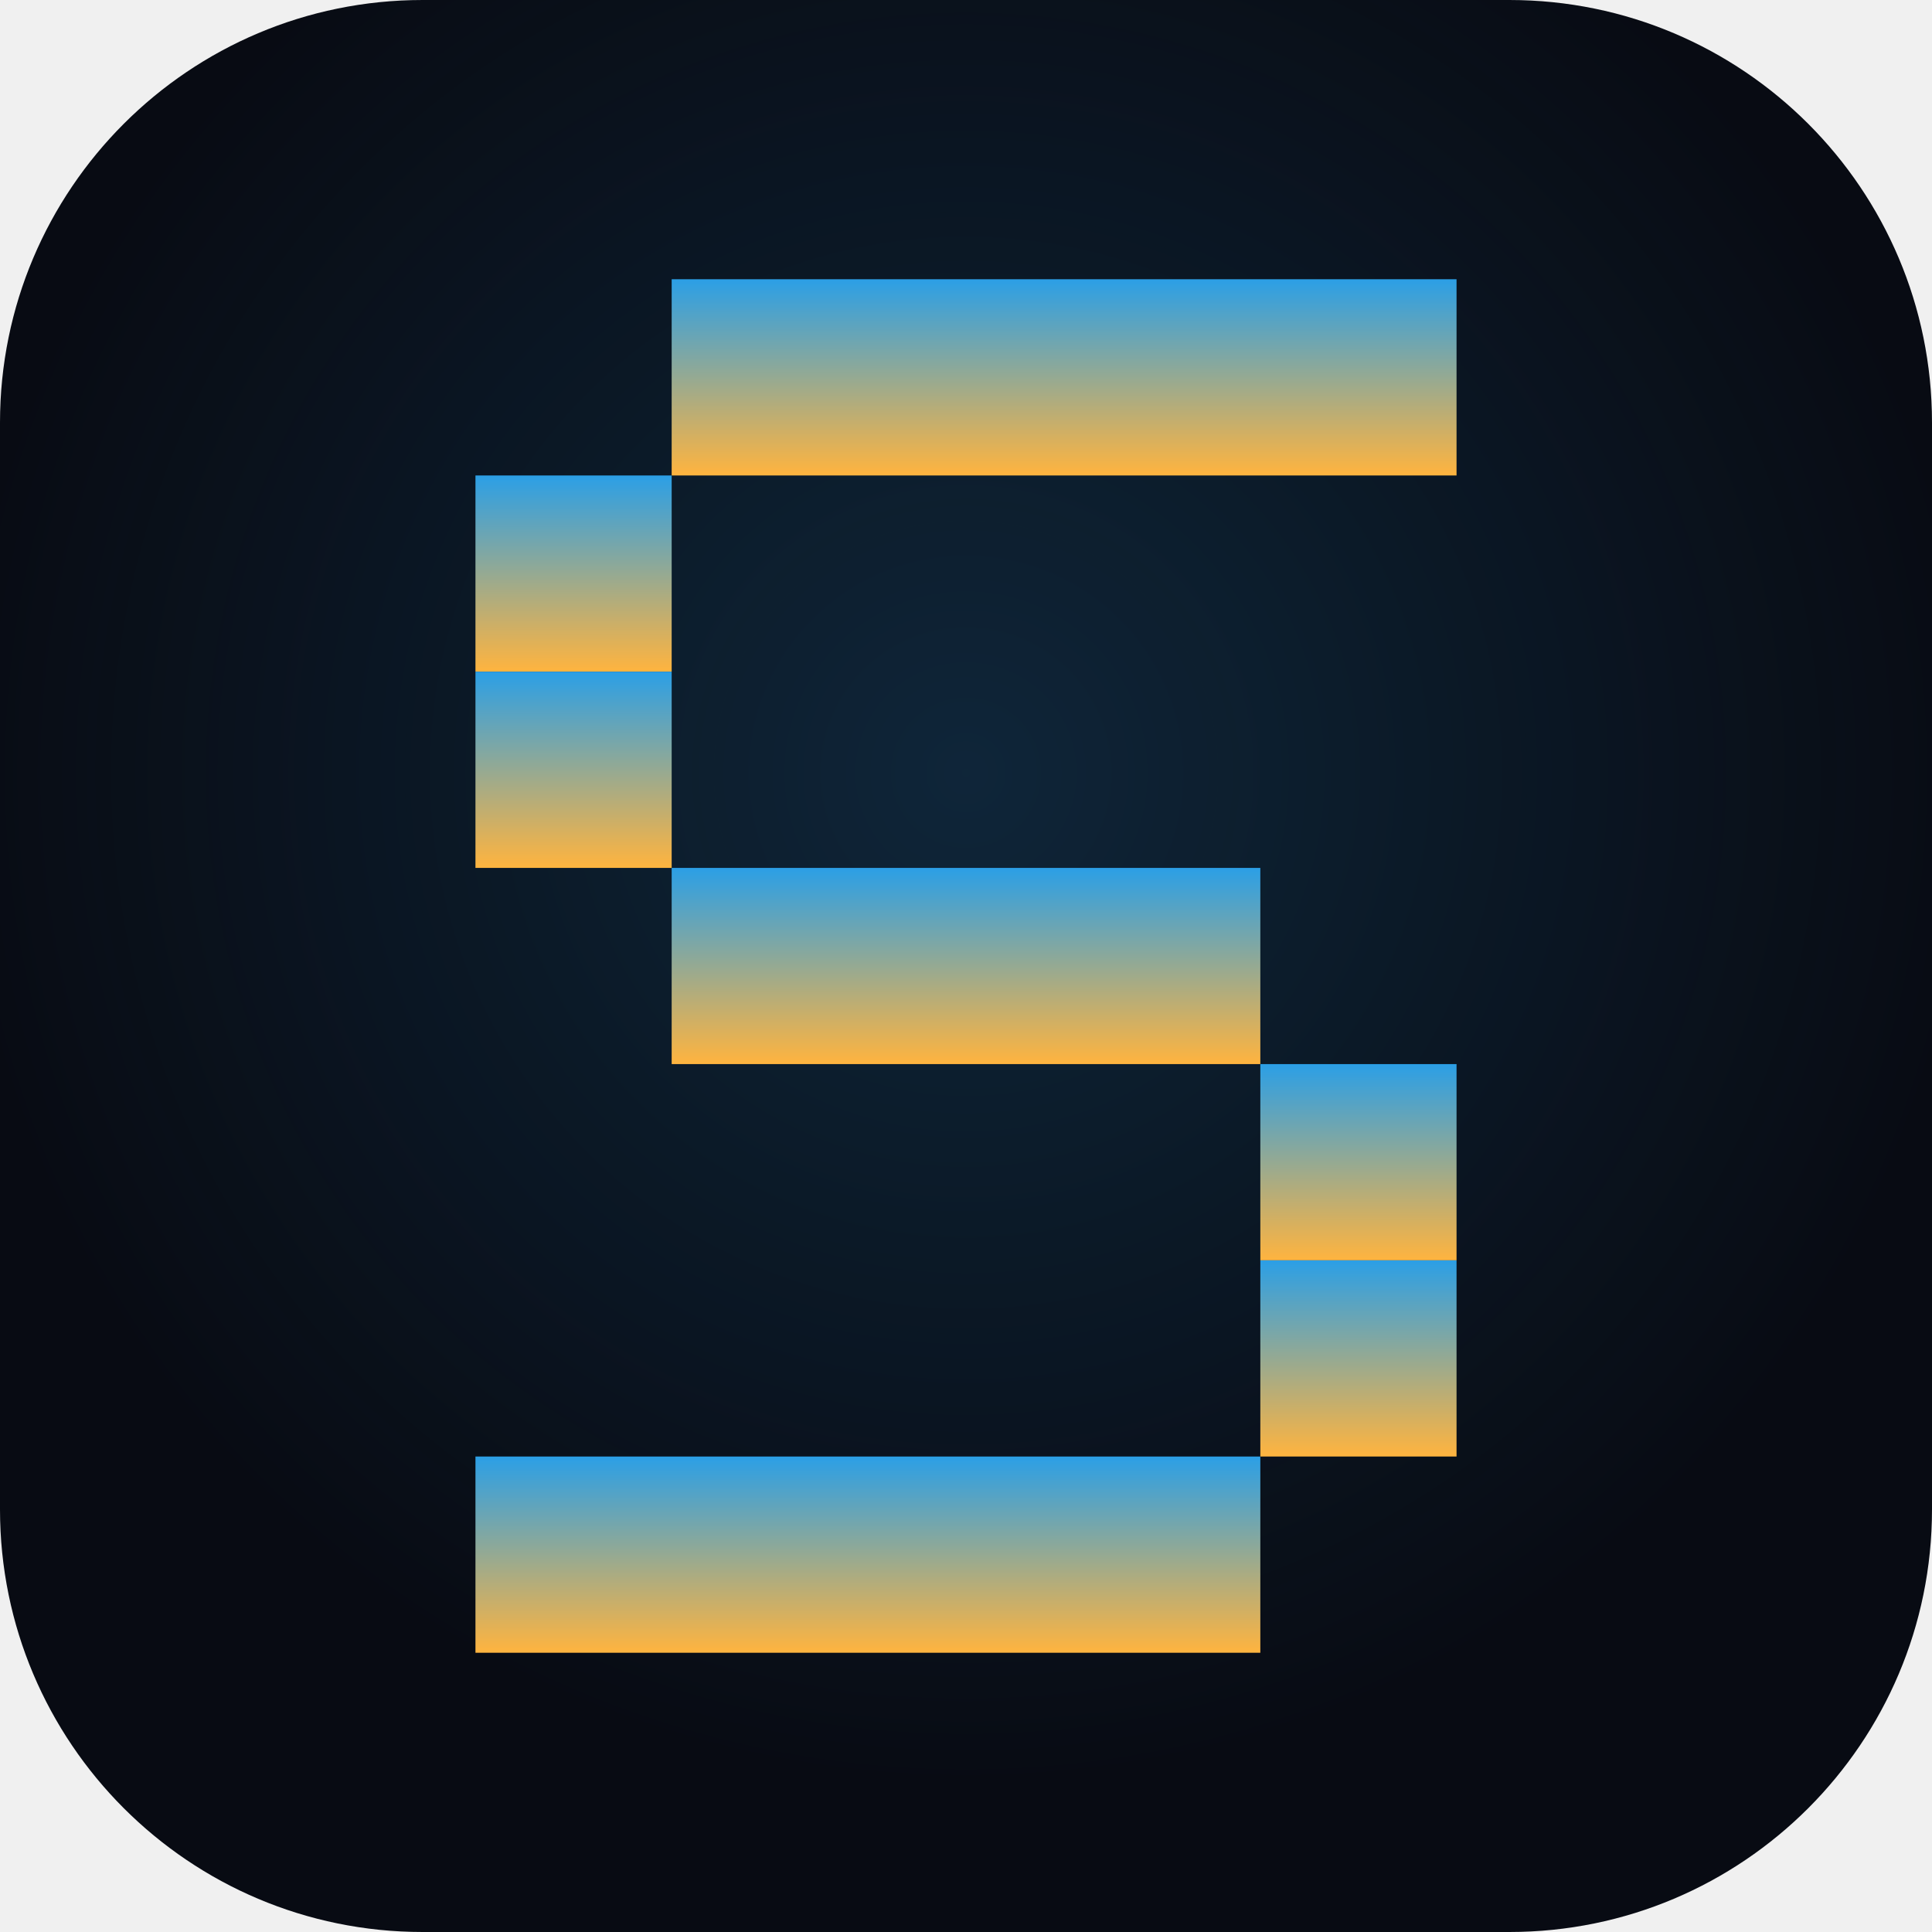
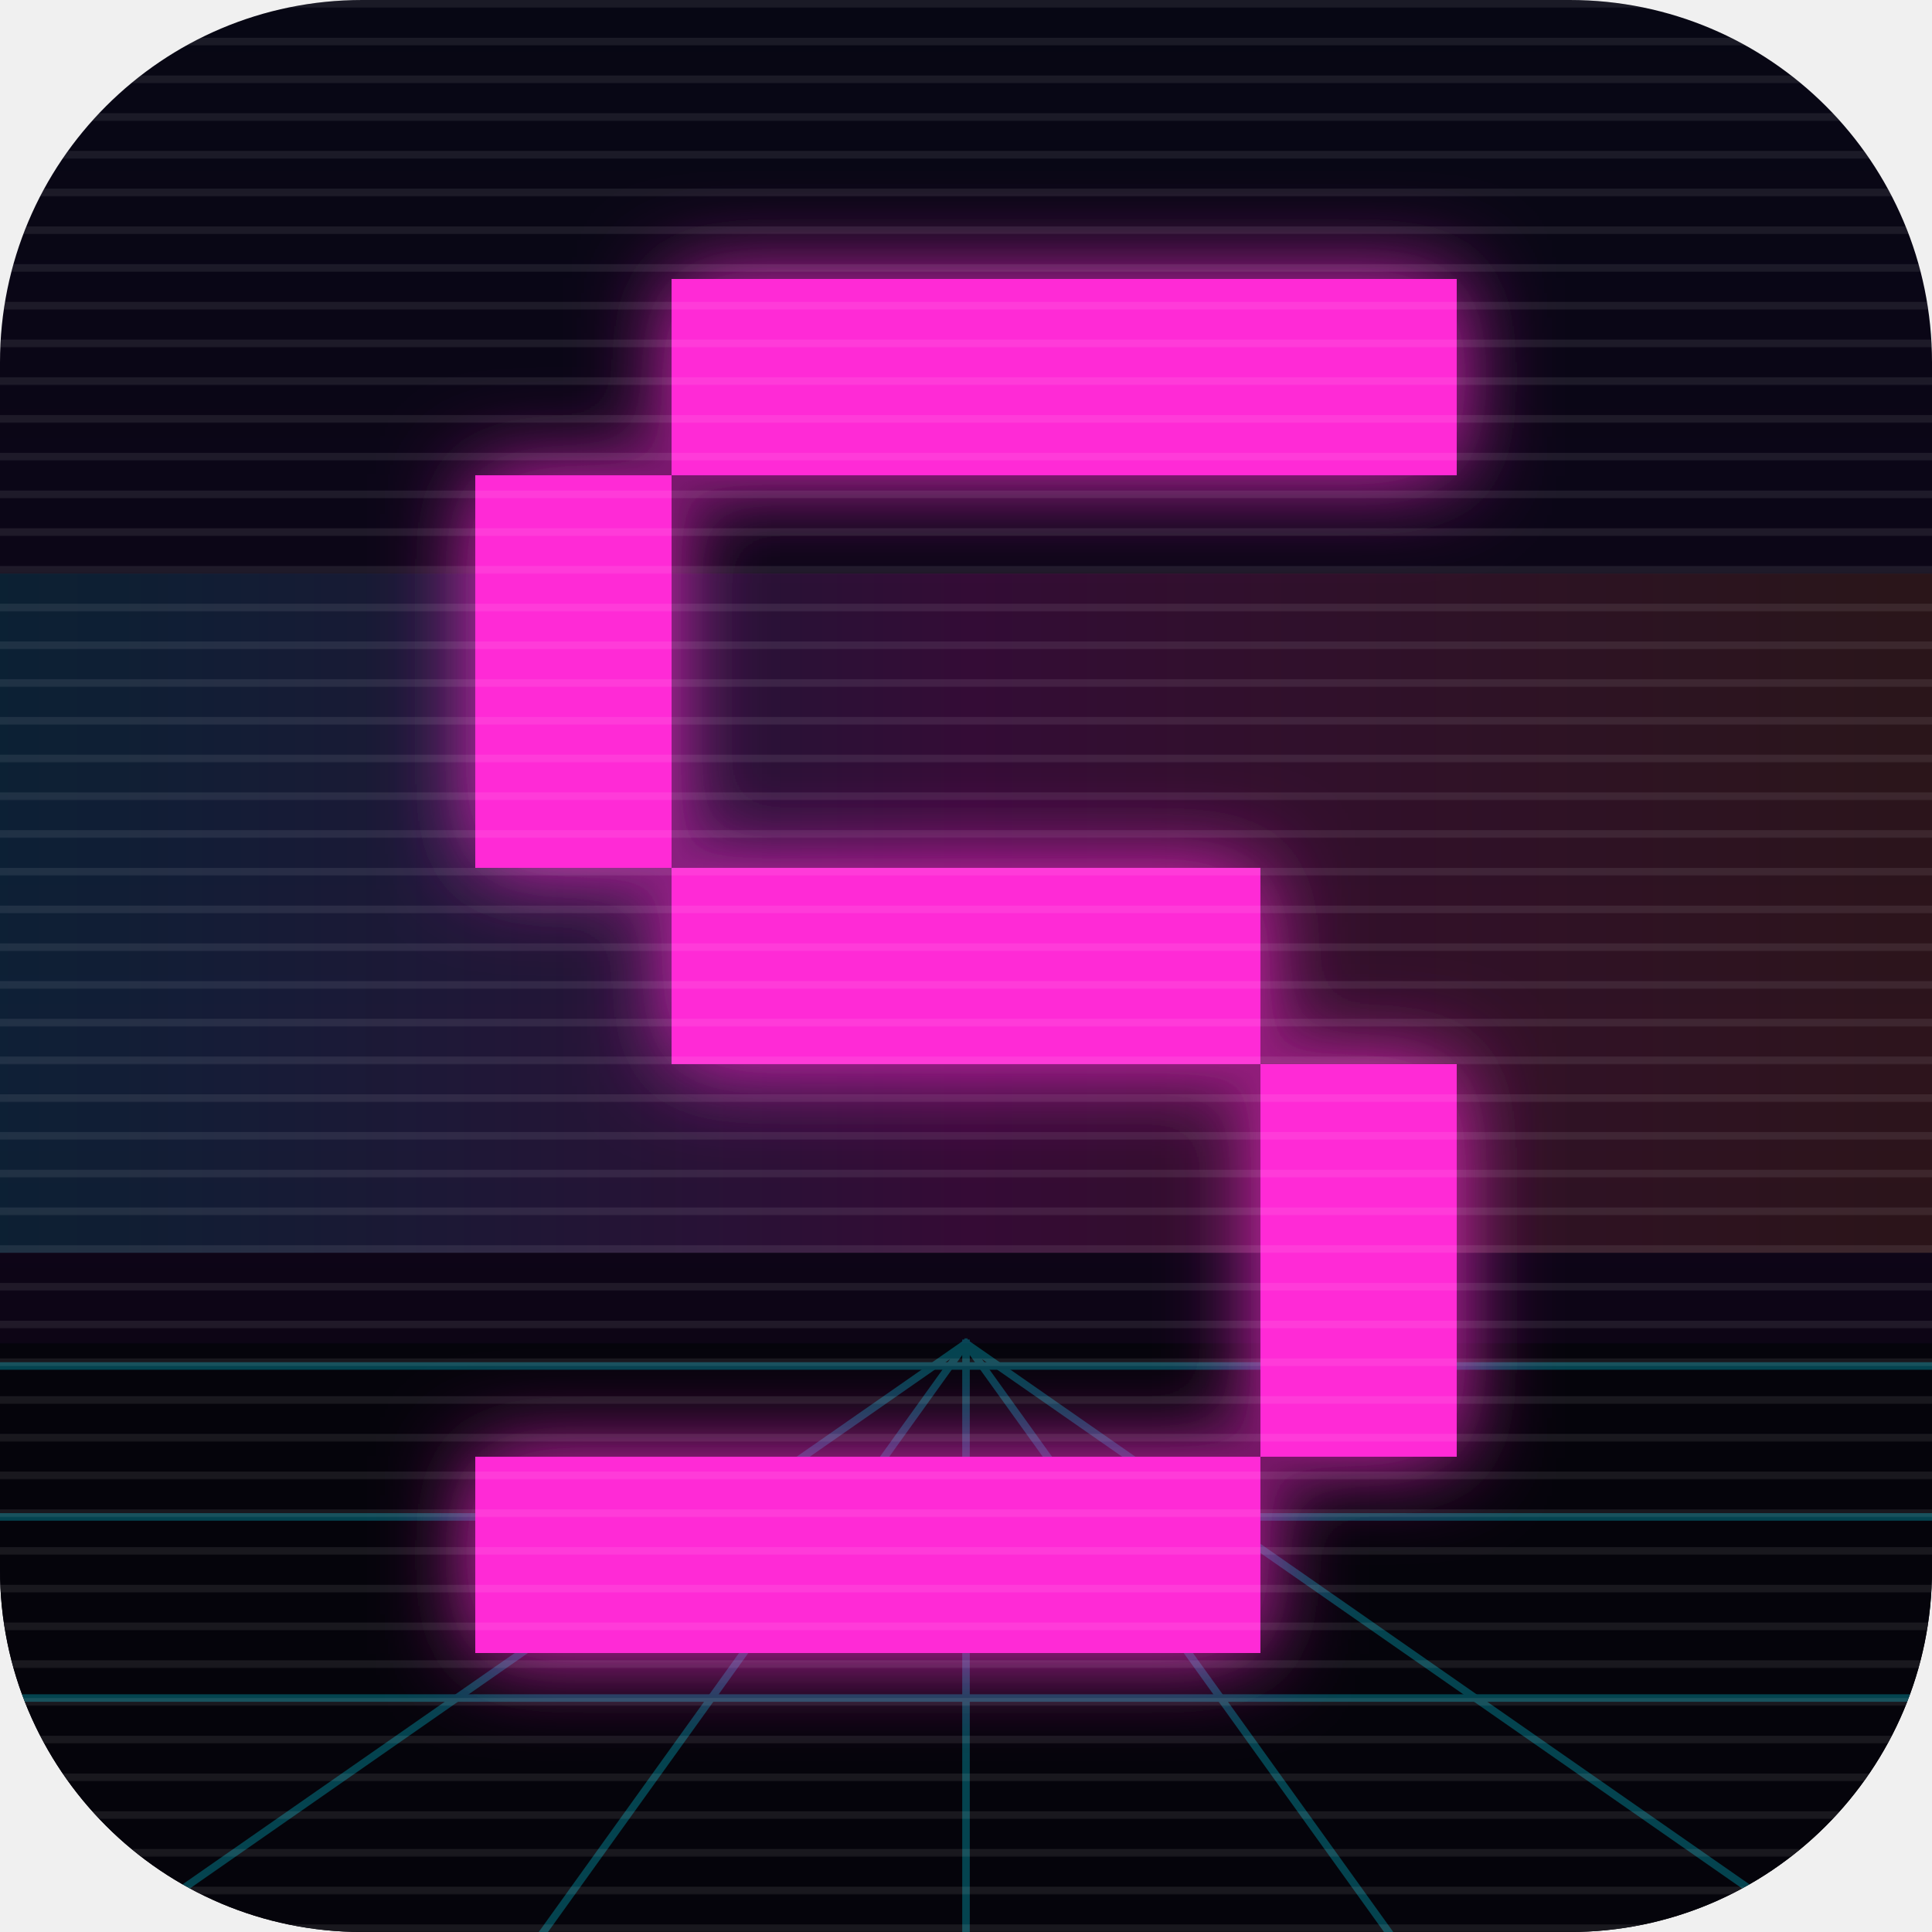
<svg xmlns="http://www.w3.org/2000/svg" viewBox="0 0 256 256" width="256" height="256" role="img" aria-label="spikard">
  <defs>
-     <linearGradient id="ig" x1="0" y1="0" x2="0" y2="1">
-       <stop offset="0%" stop-color="#2b9fe6" />
-       <stop offset="100%" stop-color="#ffb43f" />
+     <linearGradient id="bg" x1="0" y1="0" x2="0" y2="1">
+       <stop offset="0%" stop-color="#070714" />
+       <stop offset="55%" stop-color="#10051a" />
+       <stop offset="100%" stop-color="#05040b" />
    </linearGradient>
-     <radialGradient id="ib" gradientUnits="userSpaceOnUse" cx="128.0" cy="102.4" r="179.2">
-       <stop offset="0%" stop-color="#2b9fe6" stop-opacity="0.18" />
-       <stop offset="75%" stop-color="#2b9fe6" stop-opacity="0" />
-     </radialGradient>
-     <clipPath id="ic">
-       <rect width="256" height="256" rx="56" />
+     <linearGradient id="haze" x1="0" y1="0" x2="1" y2="0">
+       <stop offset="0%" stop-color="#00e7ff" stop-opacity="0.12" />
+       <stop offset="50%" stop-color="#ff2bd6" stop-opacity="0.16" />
+       <stop offset="100%" stop-color="#ff8a2a" stop-opacity="0.12" />
+     </linearGradient>
+     <pattern id="scan" width="1" height="5" patternUnits="userSpaceOnUse">
+       <rect width="1" height="1" fill="#ffffff" opacity="0.08" />
+     </pattern>
+     <filter id="neon" x="-50%" y="-50%" width="200%" height="200%">
+       <feGaussianBlur in="SourceAlpha" stdDeviation="6" result="soft" />
+       <feFlood flood-color="#ff2bd6" flood-opacity="0.92" />
+       <feComposite in2="soft" operator="in" result="glow" />
+       <feMerge>
+         <feMergeNode in="glow" />
+         <feMergeNode in="SourceGraphic" />
+       </feMerge>
+     </filter>
+     <clipPath id="clip">
+       <rect width="256" height="256" rx="48" />
    </clipPath>
  </defs>
-   <g clip-path="url(#ic)">
-     <rect width="256" height="256" fill="#080b13" />
-     <rect width="256" height="256" fill="url(#ib)" />
-     <rect x="89.0" y="37.0" width="104.0" height="26.0" fill="url(#ig)" />
-     <rect x="63.0" y="63.0" width="26.0" height="26.0" fill="url(#ig)" />
-     <rect x="63.0" y="89.0" width="26.0" height="26.0" fill="url(#ig)" />
-     <rect x="89.0" y="115.0" width="78.0" height="26.0" fill="url(#ig)" />
-     <rect x="167.0" y="141.0" width="26.0" height="26.0" fill="url(#ig)" />
-     <rect x="167.0" y="167.0" width="26.0" height="26.0" fill="url(#ig)" />
-     <rect x="63.0" y="193.0" width="104.0" height="26.0" fill="url(#ig)" />
+   <g clip-path="url(#clip)">
+     <rect width="256" height="256" fill="url(#bg)" />
+     <rect y="76" width="256" height="90" fill="url(#haze)" />
+     <path d="M0 178H256V256H0Z" fill="#05040b" />
+     <g fill="none" stroke="#00e7ff" stroke-linecap="square" opacity="0.28">
+       <path d="M0 181H256M0 201H256M0 225H256" />
+       <path d="M128 178L16 256M128 178L72 256M128 178L128 256M128 178L184 256M128 178L240 256" />
+     </g>
+     <g fill="#ff2bd6" filter="url(#neon)" shape-rendering="crispEdges">
+       <rect x="89" y="37" width="104" height="26" />
+       <rect x="63" y="63" width="26" height="26" />
+       <rect x="63" y="89" width="26" height="26" />
+       <rect x="89" y="115" width="78" height="26" />
+       <rect x="167" y="141" width="26" height="26" />
+       <rect x="167" y="167" width="26" height="26" />
+       <rect x="63" y="193" width="104" height="26" />
+     </g>
+     <rect width="256" height="256" fill="url(#scan)" />
  </g>
</svg>
